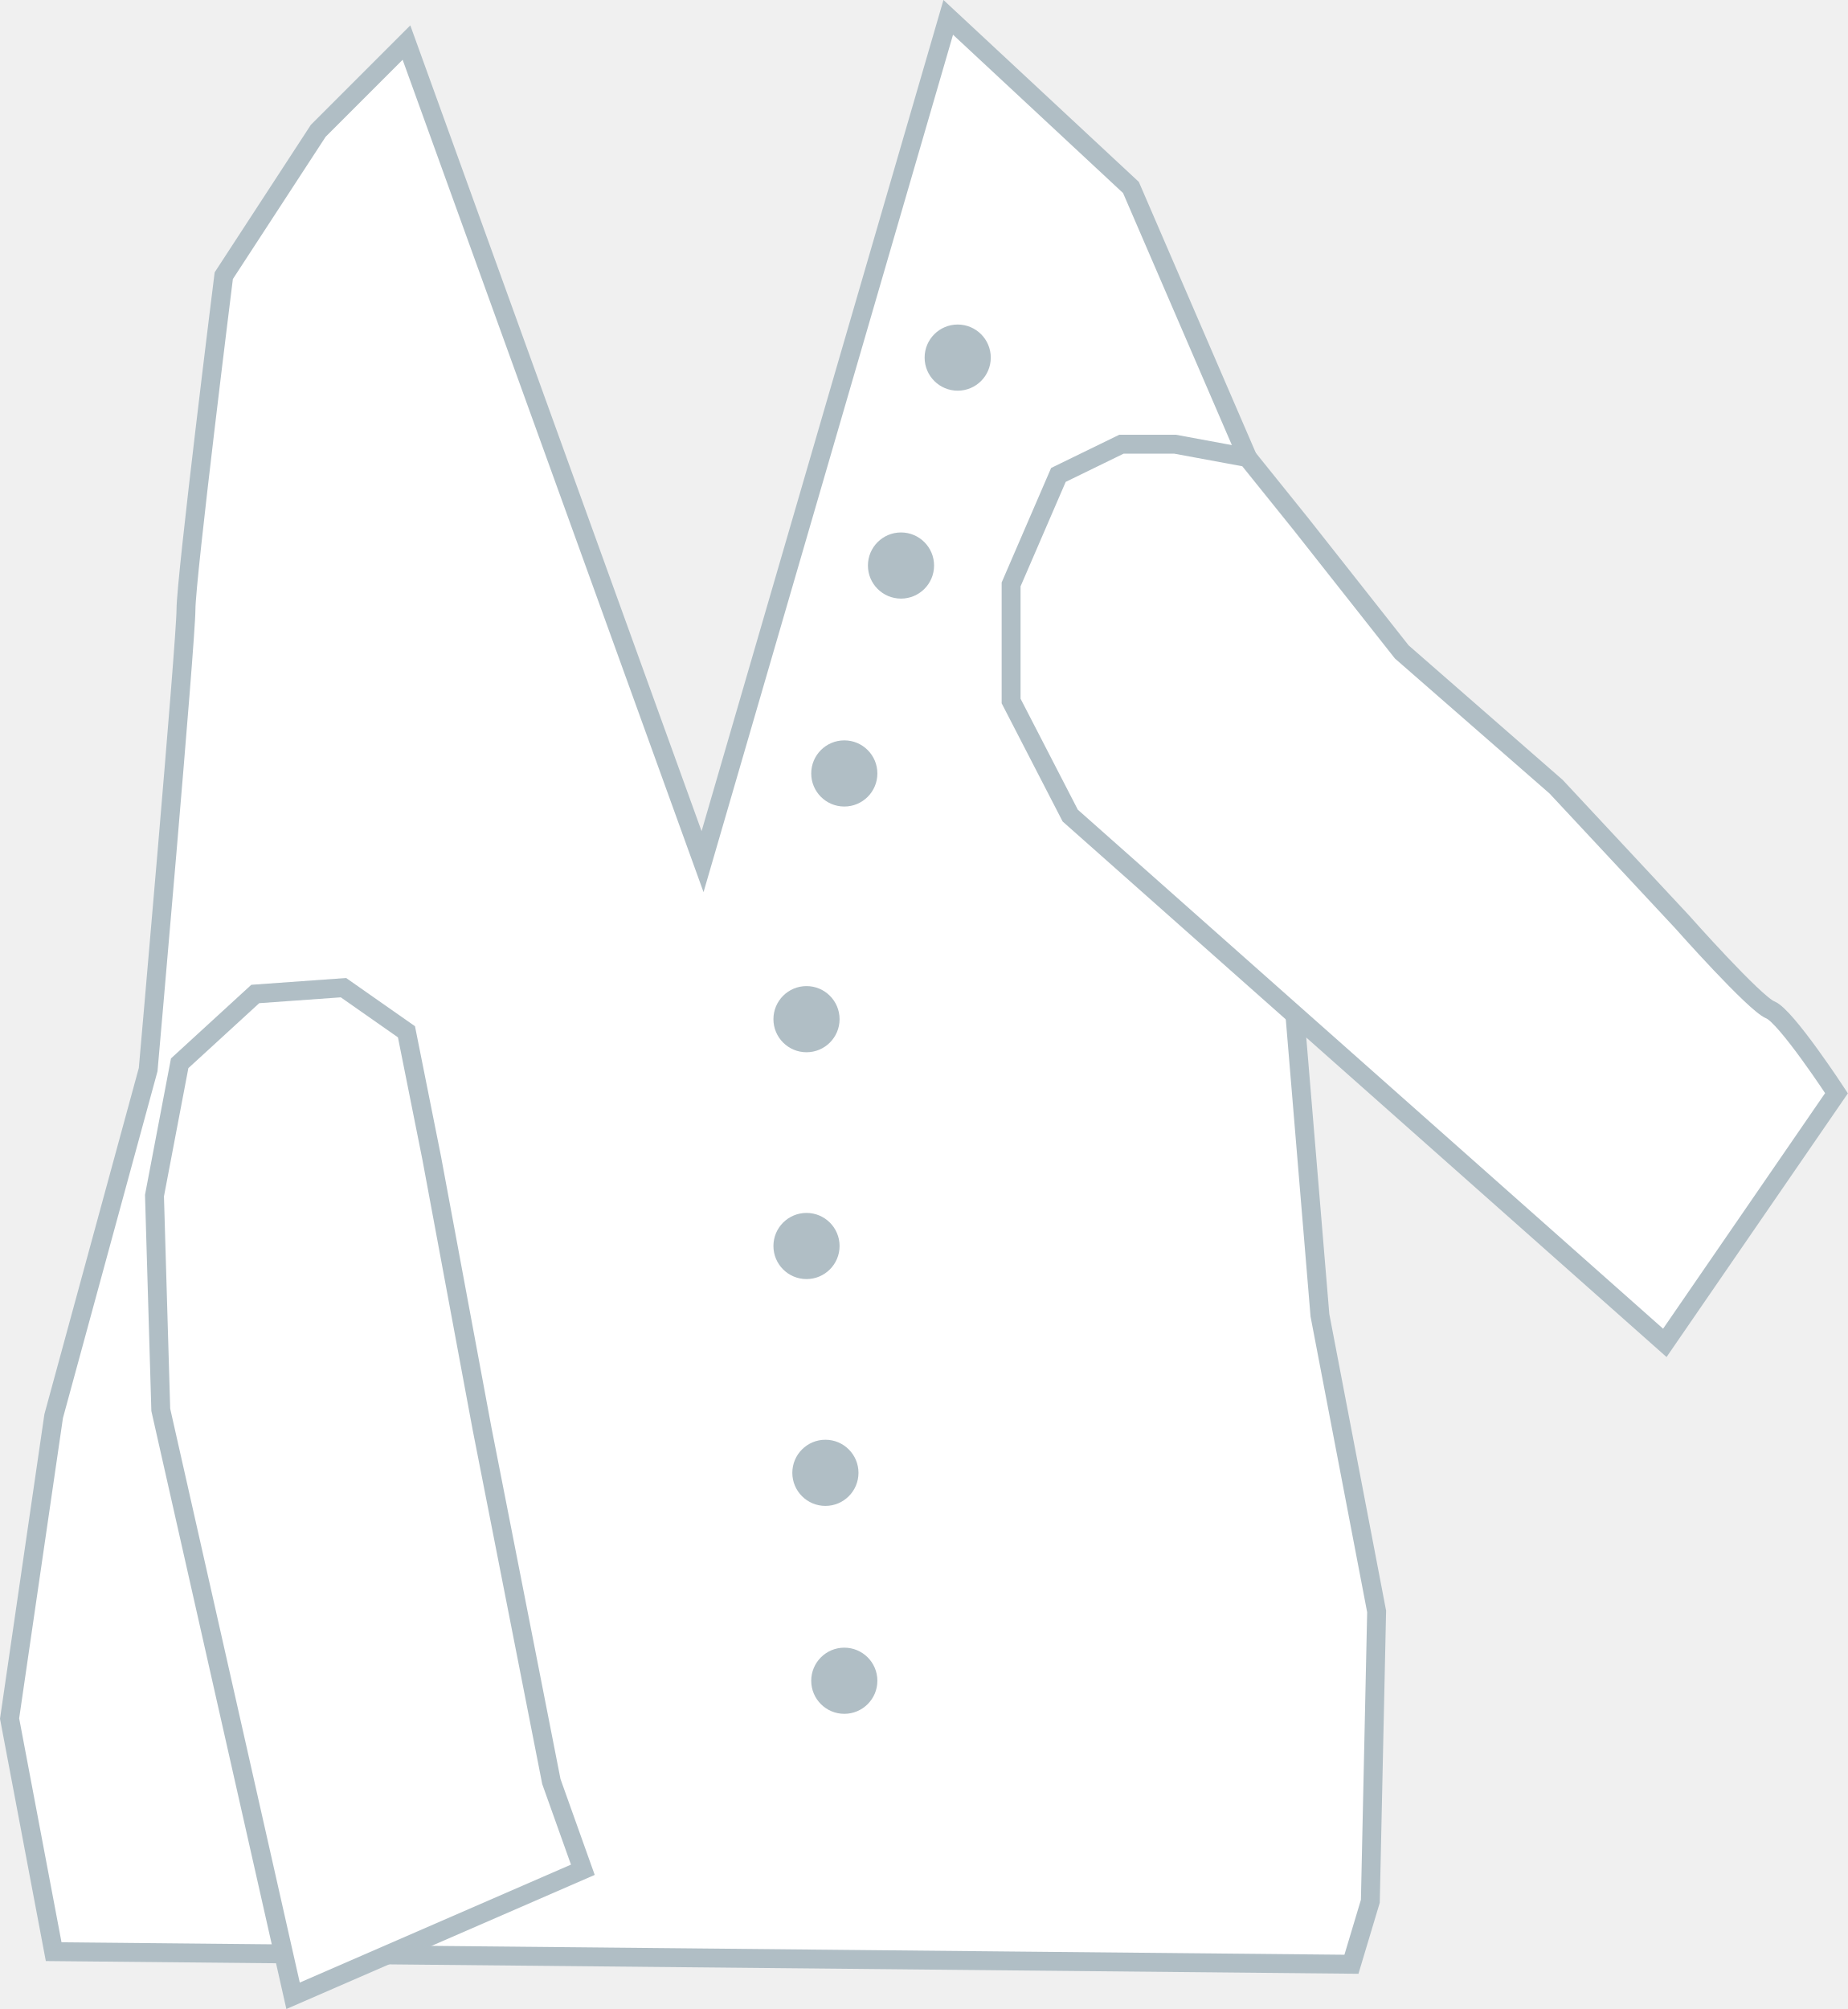
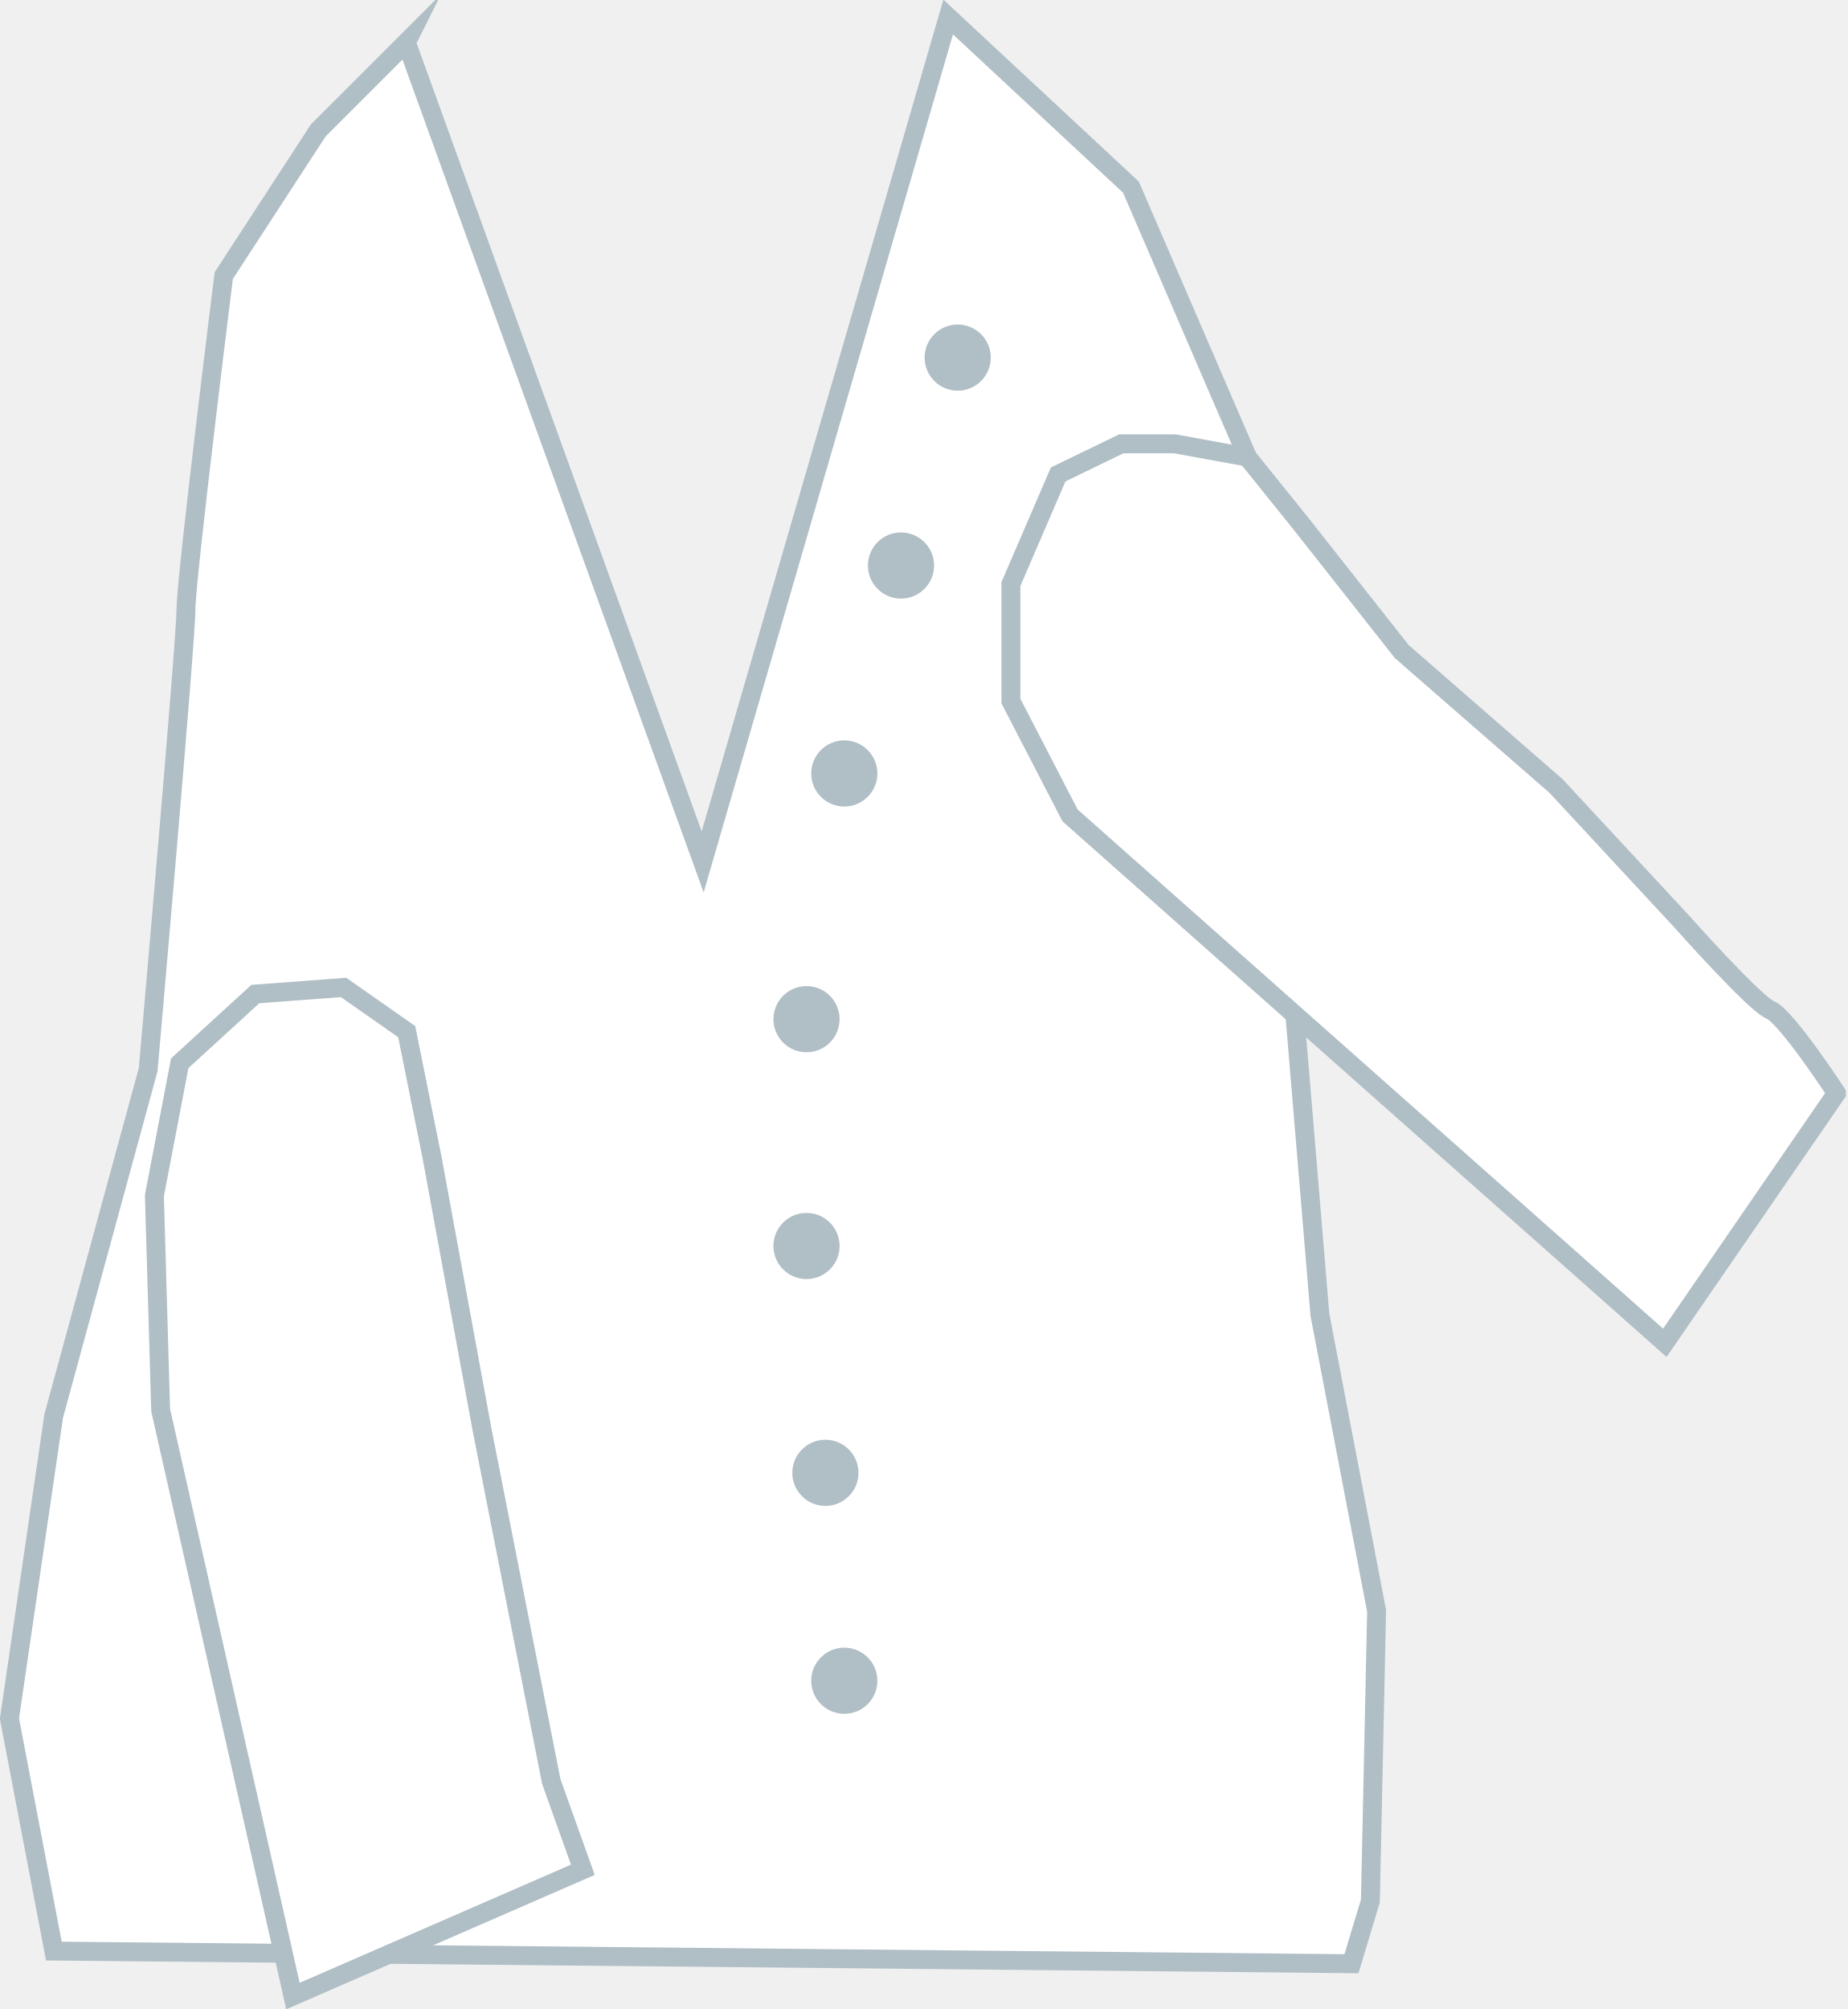
- <svg xmlns="http://www.w3.org/2000/svg" version="1.1" x="0px" y="0px" viewBox="0 0 97.776 106.285" enable-background="new 0 0 97.776 106.285" xml:space="preserve">
-   <g id="_x31_-_Blue_Dog">
-     <g id="Layer_2" display="none" opacity="0.4">
- 	</g>
-   </g>
-   <g id="_x32_-_Options">
-     <g id="medication">
- 	</g>
-     <g id="talking">
- 	</g>
-     <g id="practical">
-       <g id="mirror_2_">
- 		</g>
+ <svg xmlns="http://www.w3.org/2000/svg" viewBox="0 0 97.776 106.285" enable-background="new 0 0 97.776 106.285">
+   <g>
+     <g>
+       <path fill="#fff" stroke="#B0BEC5" stroke-miterlimit="10" d="M21.5 2.25L37.18 45.6 50.17.9l9.67 9 6.33 14.66 2 25 1.67 20 3 15.67-.33 15.34-1 3.32-68.66-.67L.5 90.92l2.34-16 5-18.33s2-22.68 2-24.35c0-1.66 2-17.66 2-17.66l5-7.68 4.67-4.67z" />
+       <path fill="#fff" stroke="#B0BEC5" stroke-miterlimit="10" d="M97.17 57.84l-9.08 13.2-31.47-27.9-3.13-6.05V30.9l2.5-5.8 3.34-1.62h2.83l3.84.7 2.84 3.53 5.33 6.76 8.17 7.12L89 48.77s3.84 4.32 4.67 4.66c.84.33 3.5 4.4 3.5 4.4z" />
+       <path fill="#fff" stroke="#B0BEC5" stroke-miterlimit="10" d="M15.5 105.6l-7-31-.33-11.35 1.34-7 4-3.66 4.67-.35 3.34 2.34 1.34 6.65L25.5 75.6l3.67 18.65 1.67 4.67z" />
+       <circle cx="42.674" cy="53.919" r="1.75" fill="#B0BEC5" />
+       <circle cx="42.674" cy="65.919" r="1.75" fill="#B0BEC5" />
+       <circle cx="43.674" cy="77.919" r="1.75" fill="#B0BEC5" />
+       <circle cx="44.674" cy="88.919" r="1.75" fill="#B0BEC5" />
+       <circle cx="44.674" cy="40.919" r="1.75" fill="#B0BEC5" />
+       <circle cx="47.674" cy="29.919" r="1.75" fill="#B0BEC5" />
+       <circle cx="50.674" cy="18.919" r="1.75" fill="#B0BEC5" />
    </g>
  </g>
-   <g id="_x33_-_Practical_Intro">
-     <g id="List">
- 	</g>
-   </g>
-   <g id="_x34_-_Practical_List">
- </g>
-   <g id="_x35_-_Support_Locations">
- </g>
-   <g id="_x36_-Shy_Dog">
- </g>
-   <g id="_x37_-Better_Dog">
- </g>
-   <g id="_x38_-Therapist_Dog">
- </g>
-   <g id="_x39_-_Therapy_Details">
-     <g id="text_6_">
- 	</g>
-     <g id="grandad_dog">
- 	</g>
-     <g id="puppy">
- 	</g>
-     <g id="mum_dog">
- 	</g>
-   </g>
-   <g id="_x31_0-Combining_Therapies">
-     <g id="text_7_">
- 	</g>
-     <g id="Isometric_Grid">
- 	</g>
-     <g id="chair_3_">
- 	</g>
-   </g>
-   <g id="_x31_1-Medication_Script">
-     <g id="nurse-dog">
-       <path id="jacket_1_" fill="#FFFFFF" stroke="#B0BEC5" stroke-miterlimit="10" d="M21.507,2.252l15.667,43.333l13-44.667l9.667,9    l6.333,14.667l2,25l1.667,20l3,15.667l-0.333,15.333l-1,3.333L2.84,103.252L0.507,90.919l2.333-16l5-18.333c0,0,2-22.667,2-24.333    c0-1.667,2-17.667,2-17.667l5-7.667L21.507,2.252z" />
-       <path id="jacket_arm_right_1_" fill="#FFFFFF" stroke="#B0BEC5" stroke-miterlimit="10" d="M97.174,57.836L88.09,71.044    L56.628,43.148L53.5,37.086v-6.167l2.503-5.793L59.34,23.5h2.833l3.833,0.709l2.833,3.521l5.333,6.761l8.167,7.13l6.667,7.149    c0,0,3.833,4.324,4.667,4.658C94.507,53.761,97.174,57.836,97.174,57.836z" />
-       <polygon id="jacket_arm_left_1_" fill="#FFFFFF" stroke="#B0BEC5" stroke-miterlimit="10" points="15.507,105.586 8.507,74.586     8.174,63.252 9.507,56.252 13.507,52.586 18.174,52.252 21.507,54.586 22.84,61.252 25.507,75.586 29.174,94.252 30.84,98.919       " />
-       <circle fill="#B0BEC5" cx="42.674" cy="53.919" r="1.75" />
-       <circle fill="#B0BEC5" cx="42.674" cy="65.919" r="1.75" />
-       <circle fill="#B0BEC5" cx="43.674" cy="77.919" r="1.75" />
-       <circle fill="#B0BEC5" cx="44.674" cy="88.919" r="1.75" />
-       <circle fill="#B0BEC5" cx="44.674" cy="40.919" r="1.75" />
-       <circle fill="#B0BEC5" cx="47.674" cy="29.919" r="1.75" />
-       <circle fill="#B0BEC5" cx="50.674" cy="18.919" r="1.75" />
-     </g>
-   </g>
-   <g id="_x31_2-Dog_With_Medication">
- </g>
-   <g id="_x31_3-Medication_Check_Ups">
- </g>
-   <g id="_x31_4-Medication_Side_Effects">
-     <g id="shy_dog_1_">
- 	</g>
-   </g>
</svg>
